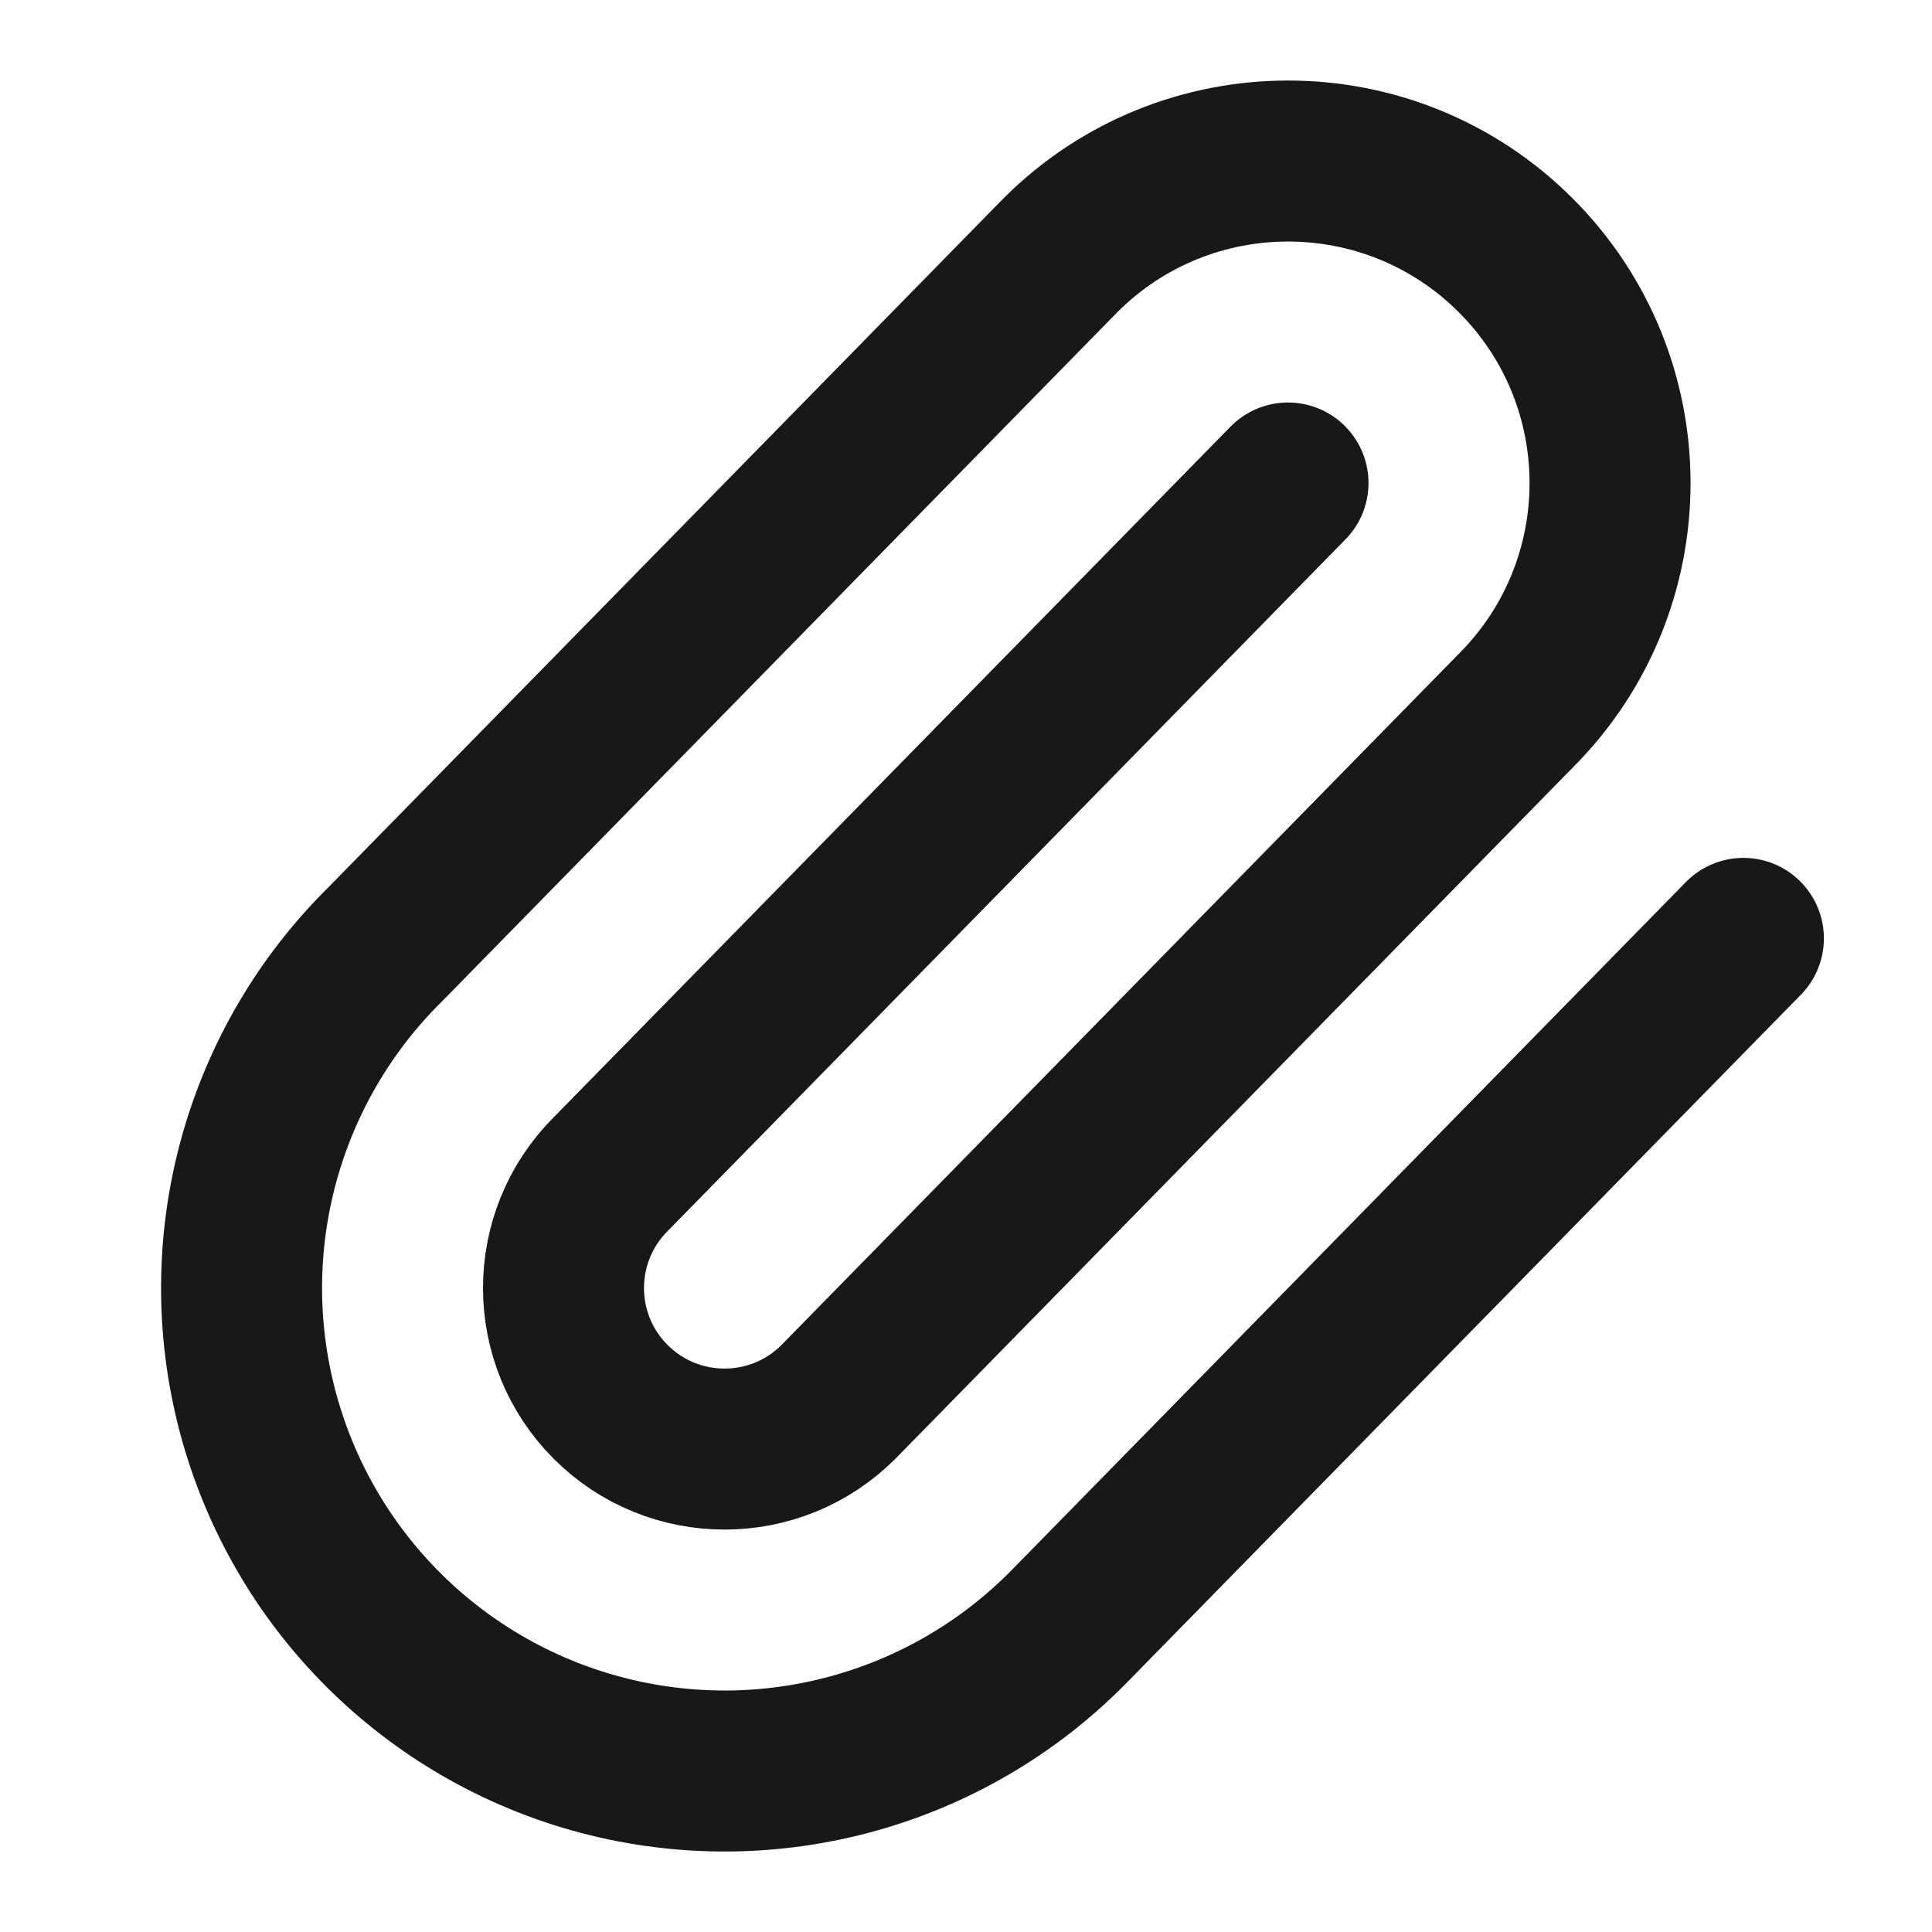
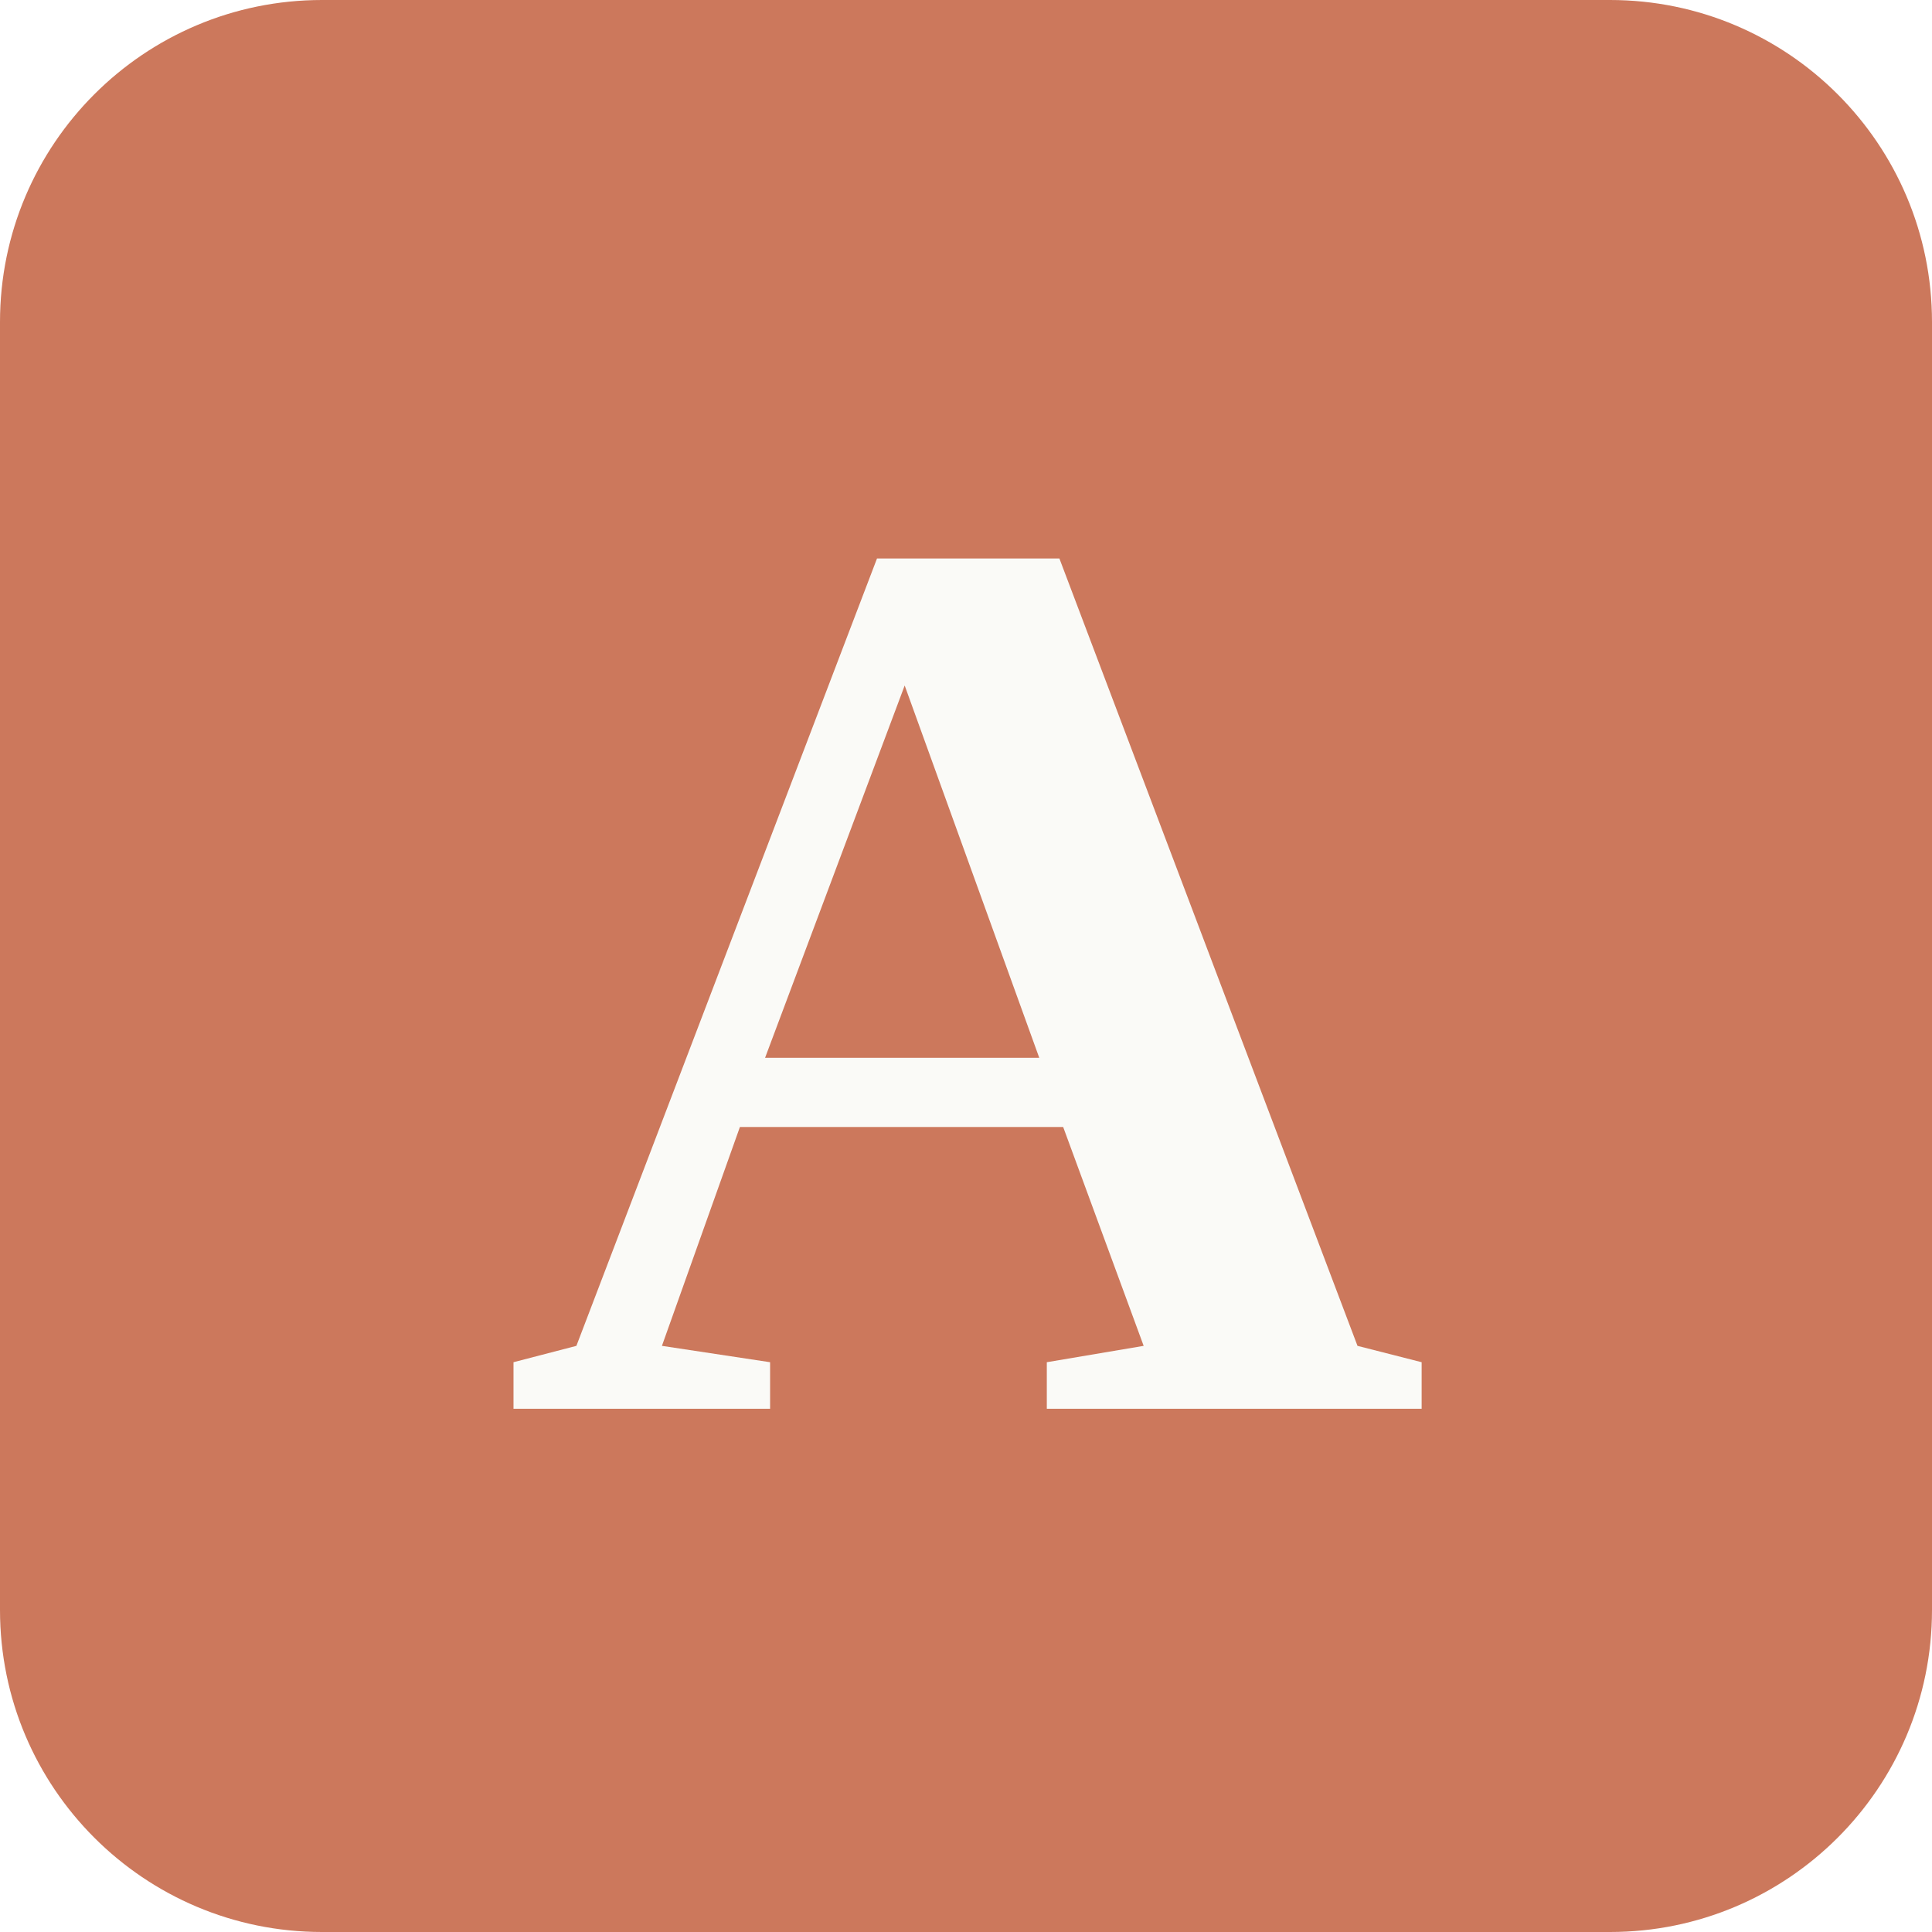
- <svg xmlns="http://www.w3.org/2000/svg" viewBox="0 0 24 24" fill="none" stroke-linecap="round" stroke-linejoin="round">
-   <style>
-     path { stroke: #18181b; }
-     @media (prefers-color-scheme: dark) {
-       path { stroke: #e4e4e7; }
-     }
-   </style>
-   <path stroke-width="2" d="m16 6-8.414 8.586a2 2 0 0 0 2.829 2.829l8.414-8.586a4 4 0 1 0-5.657-5.657l-8.379 8.551a6 6 0 1 0 8.485 8.485l8.379-8.551" />
+ <svg xmlns="http://www.w3.org/2000/svg" viewBox="0 0 24 24">
+   <rect width="24" height="24" rx="4" fill="#CC785C" />
+   <text x="12" y="17.5" text-anchor="middle" font-family="Georgia, 'Source Serif 4', 'Times New Roman', serif" font-weight="700" font-size="16" fill="#FAFAF7">A</text>
</svg>
